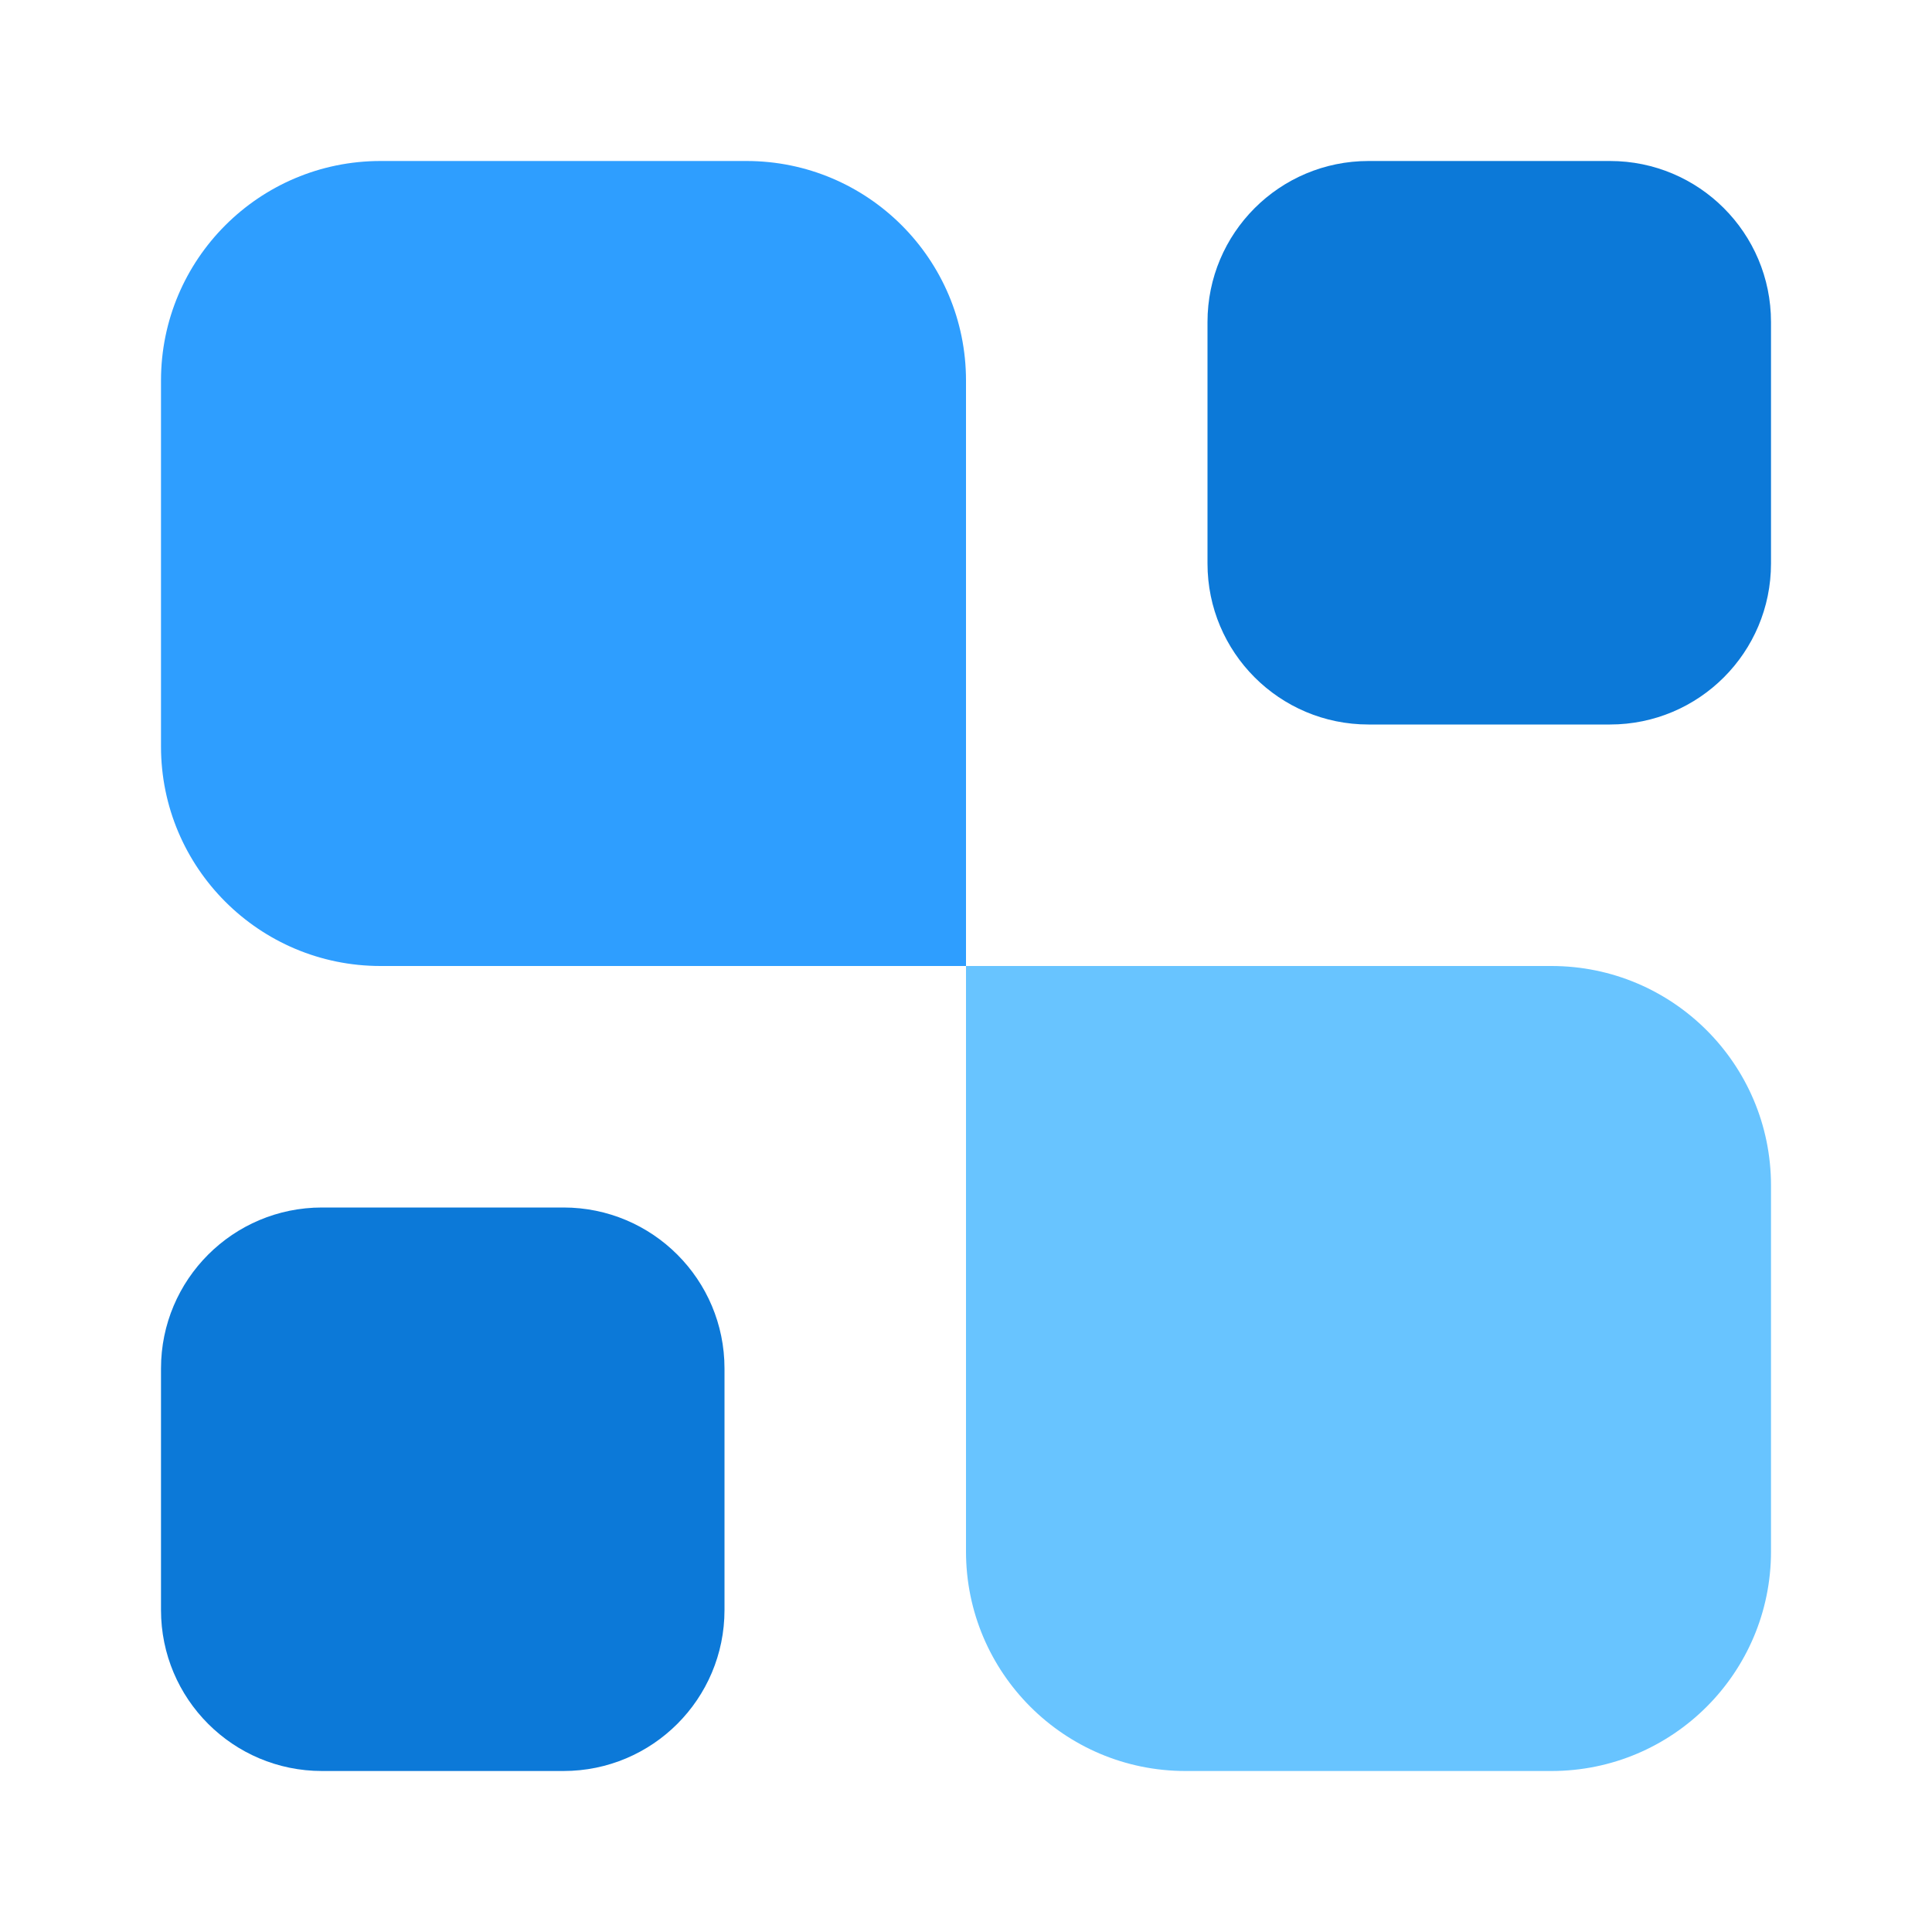
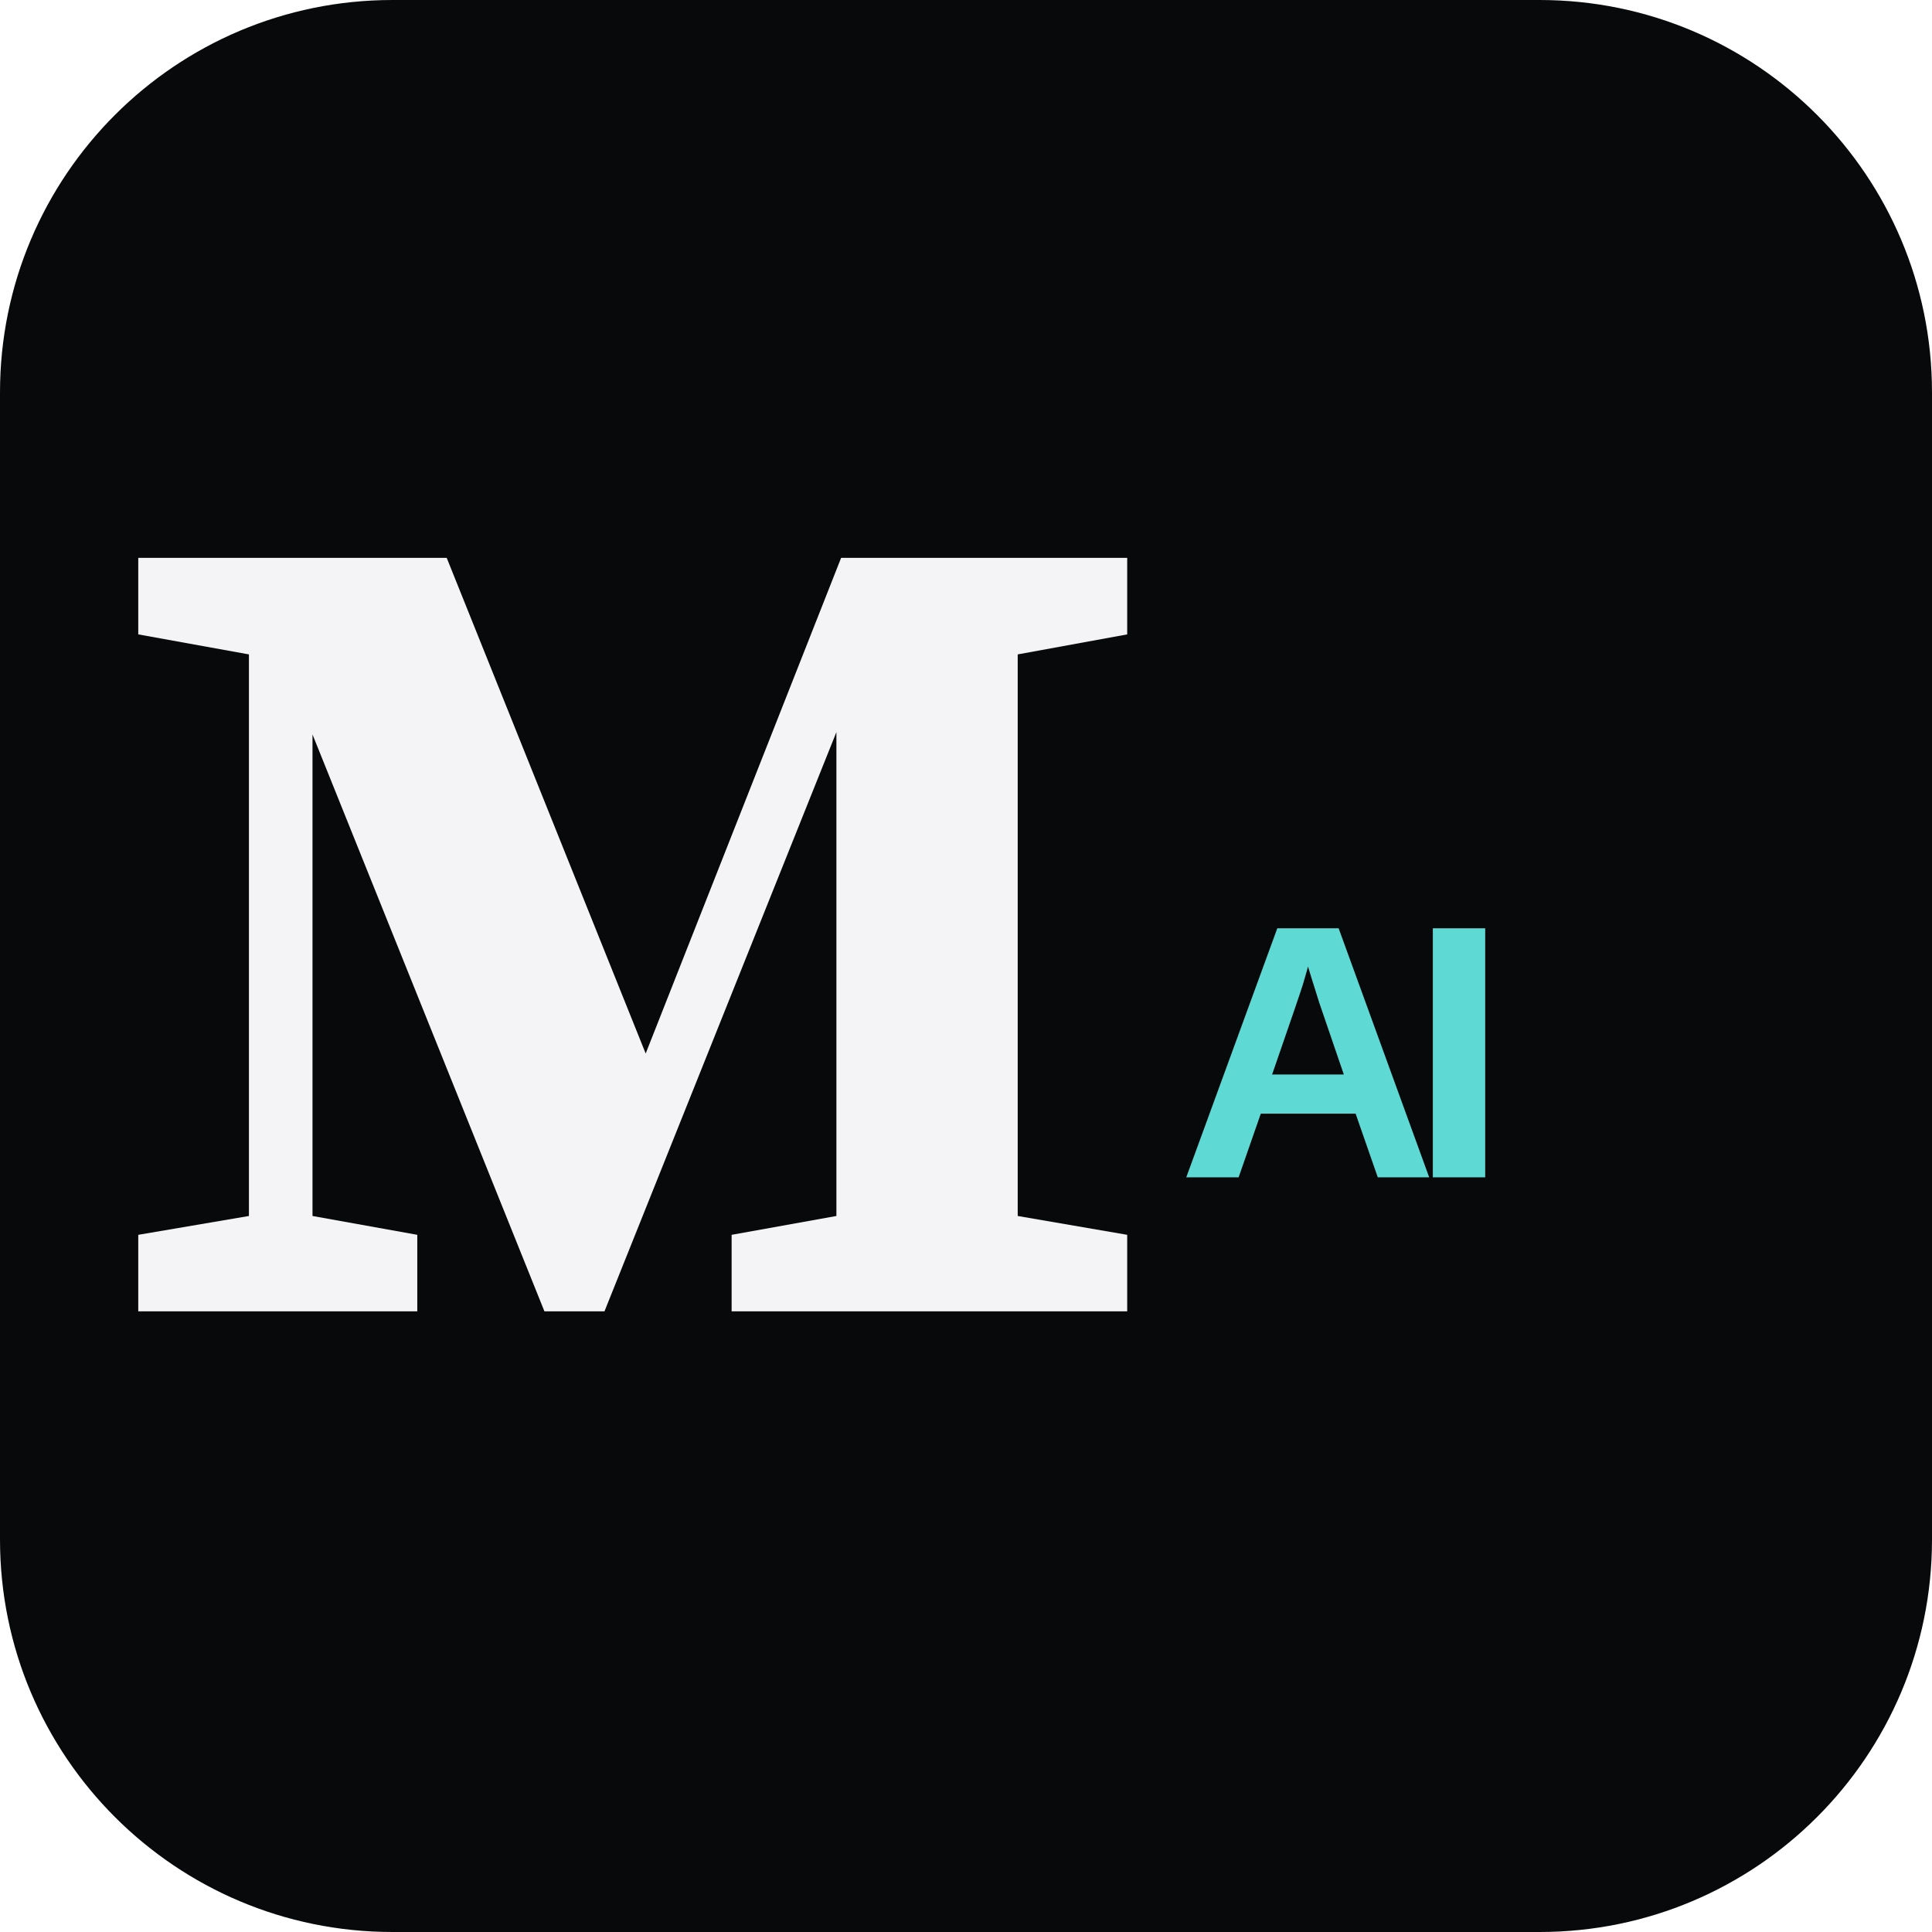
- <svg xmlns="http://www.w3.org/2000/svg" width="24" height="24" viewBox="0 0 24 24" fill="none">
-   <path d="M22 19.273C22 20.779 20.779 22 19.273 22H14.727C13.221 22 12 20.779 12 19.273V12H19.273C20.779 12 22 13.221 22 14.727V19.273Z" fill="#68C4FF" />
-   <path d="M20 2C21.105 2 22 2.895 22 4V7C22 8.105 21.105 9 20 9H17C15.895 9 15 8.105 15 7V4C15 2.895 15.895 2 17 2H20Z" fill="#0C79D8" />
-   <path d="M7 15C8.105 15 9 15.895 9 17V20C9 21.105 8.105 22 7 22H4C2.895 22 2 21.105 2 20V17C2 15.895 2.895 15 4 15H7Z" fill="#0C79D8" />
-   <path d="M12 12H4.727C3.221 12 2 10.779 2 9.273V4.727C2 3.221 3.221 2 4.727 2H9.273C10.779 2 12 3.221 12 4.727V12Z" fill="#2E9EFF" />
+ <svg xmlns="http://www.w3.org/2000/svg" viewBox="0 0 64 64">
+   <rect width="64" height="64" rx="13" fill="#08090a" />
+   <path fill="#f4f4f6" transform="translate(-4 6) scale(.78)" d="M11 48v-3.25l4.7-.8V20.1l-4.7-.85V16h13.1l8.45 21.05L40.85 16H53v3.25l-4.65.85v23.85l4.65.8V48H36.2v-3.25l4.45-.8V23.4L30.8 48h-2.55L18.4 23.5v20.45l4.45.8V48H11Z" />
+   <text x="39" y="39" fill="#5fd9d4" font-family="Arial,Helvetica,sans-serif" font-size="12" font-weight="800" letter-spacing="-1">AI</text>
</svg>
